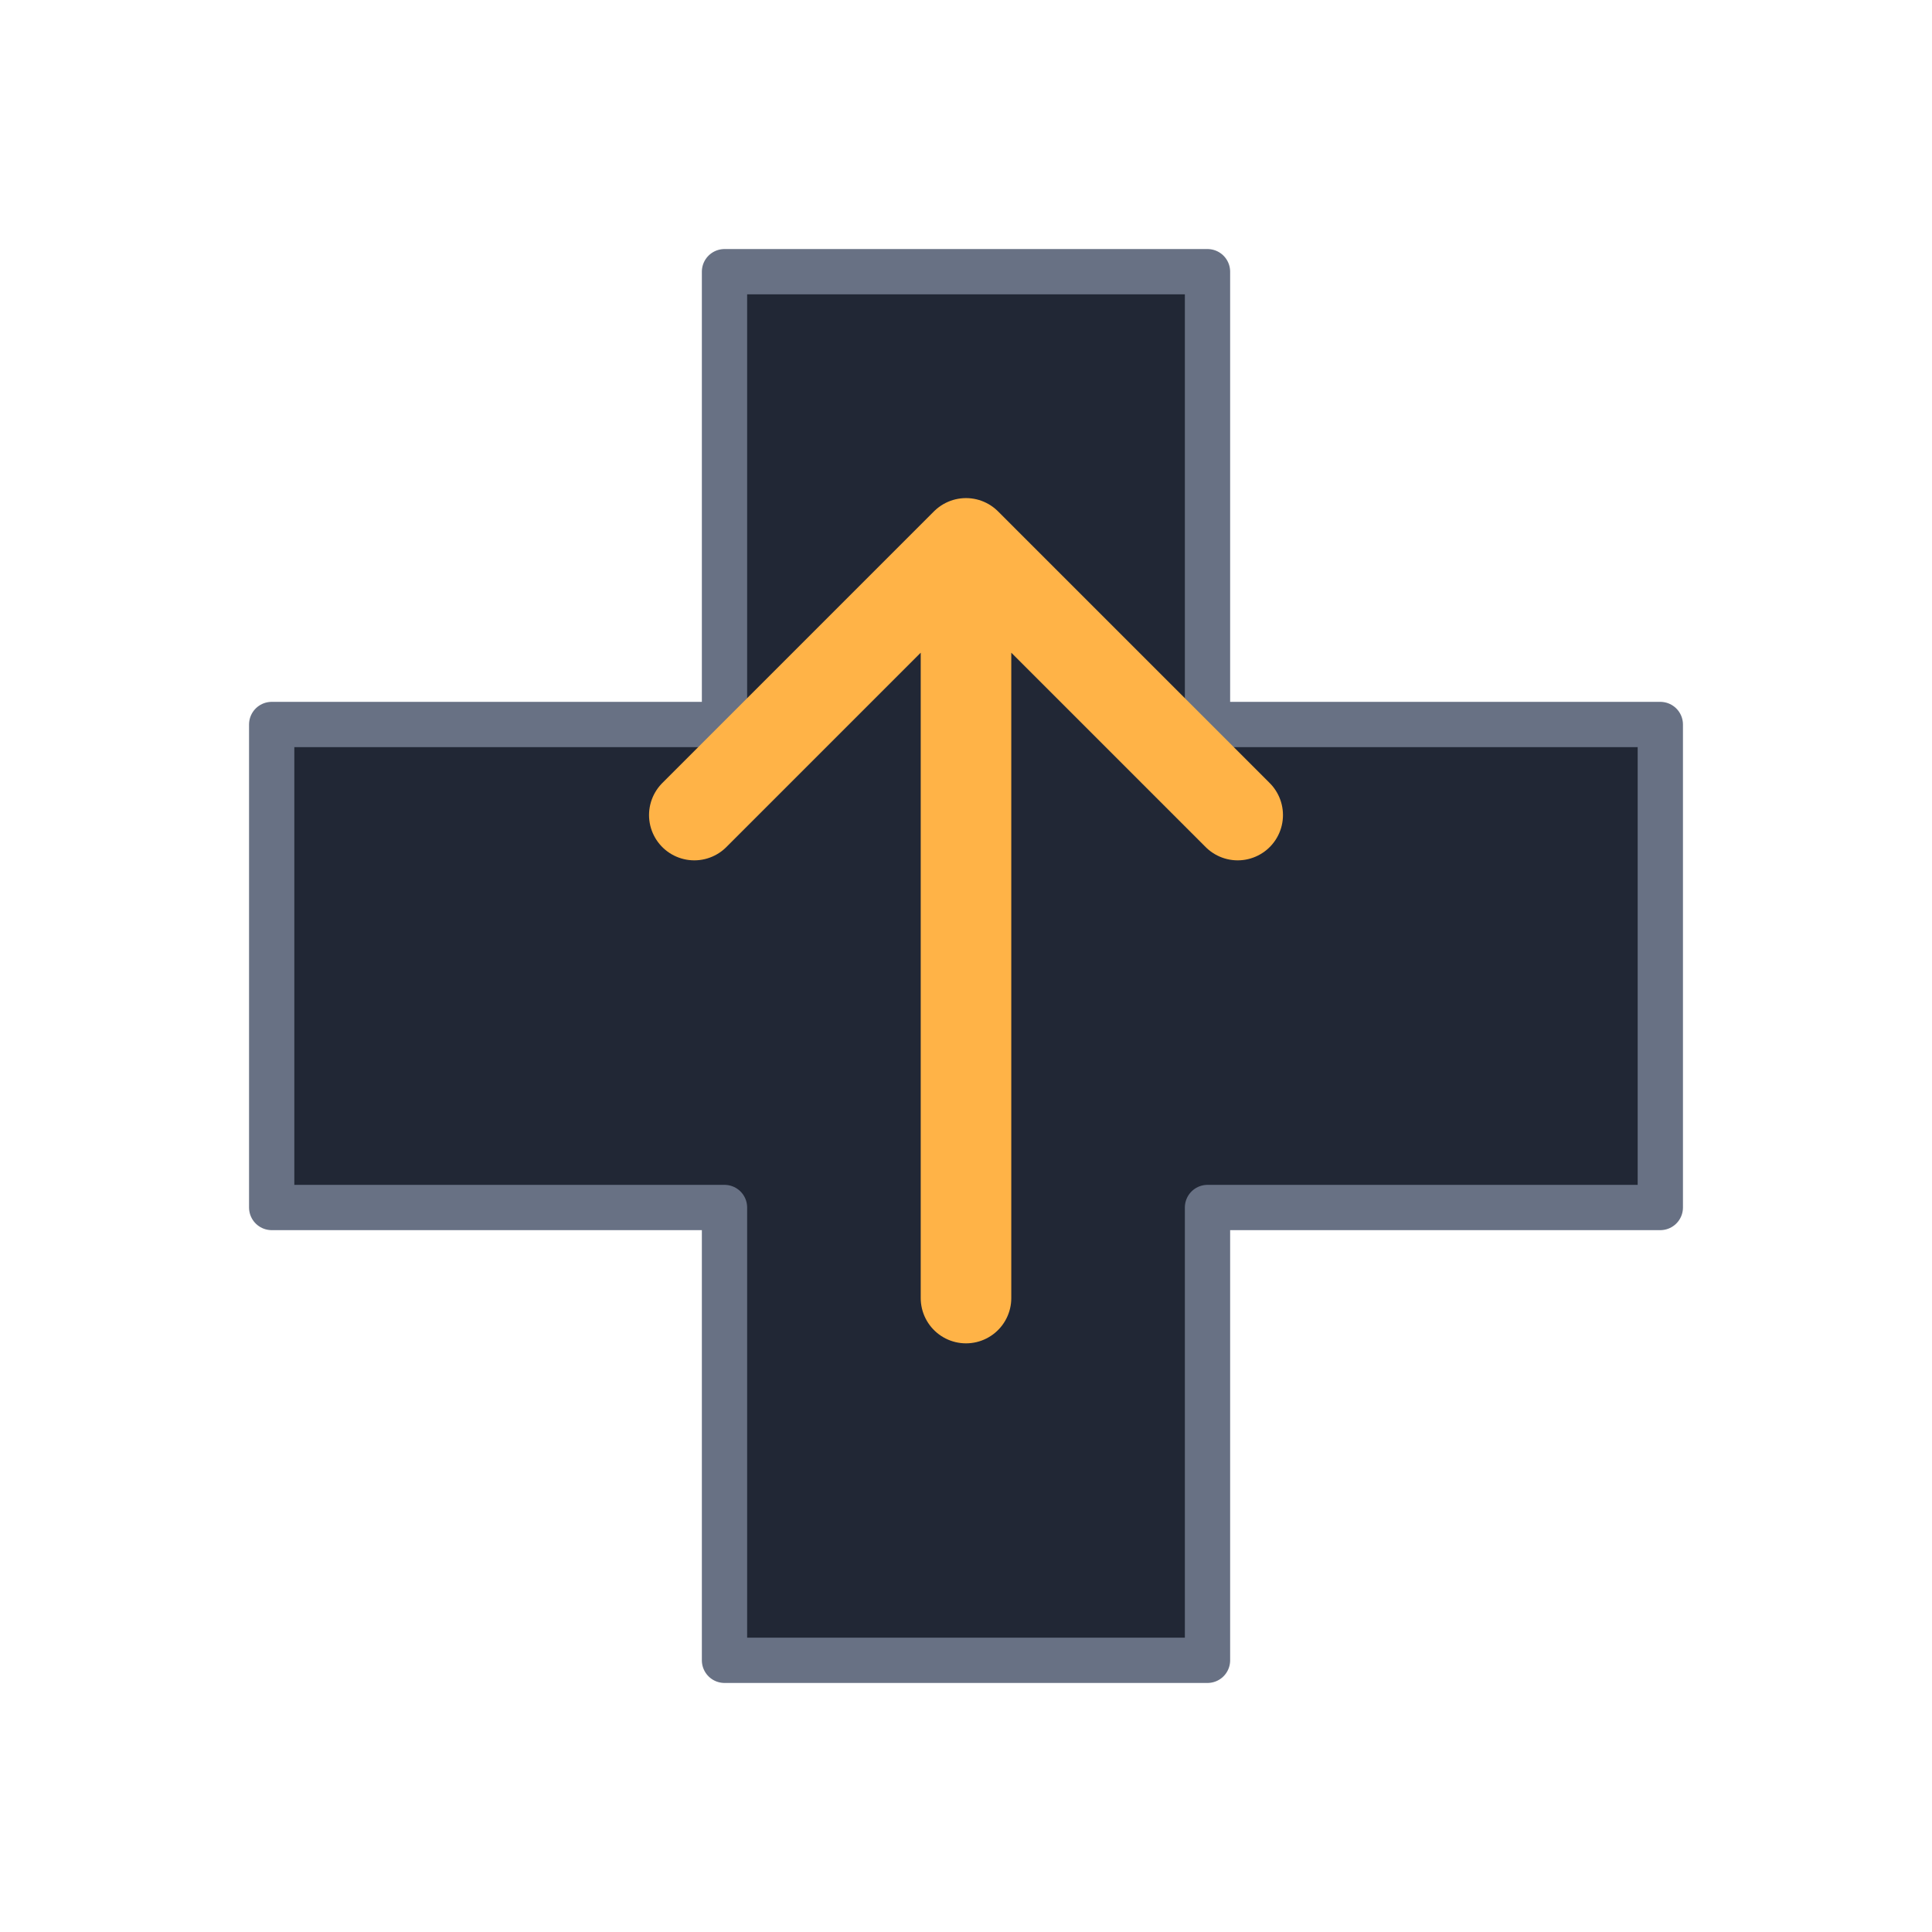
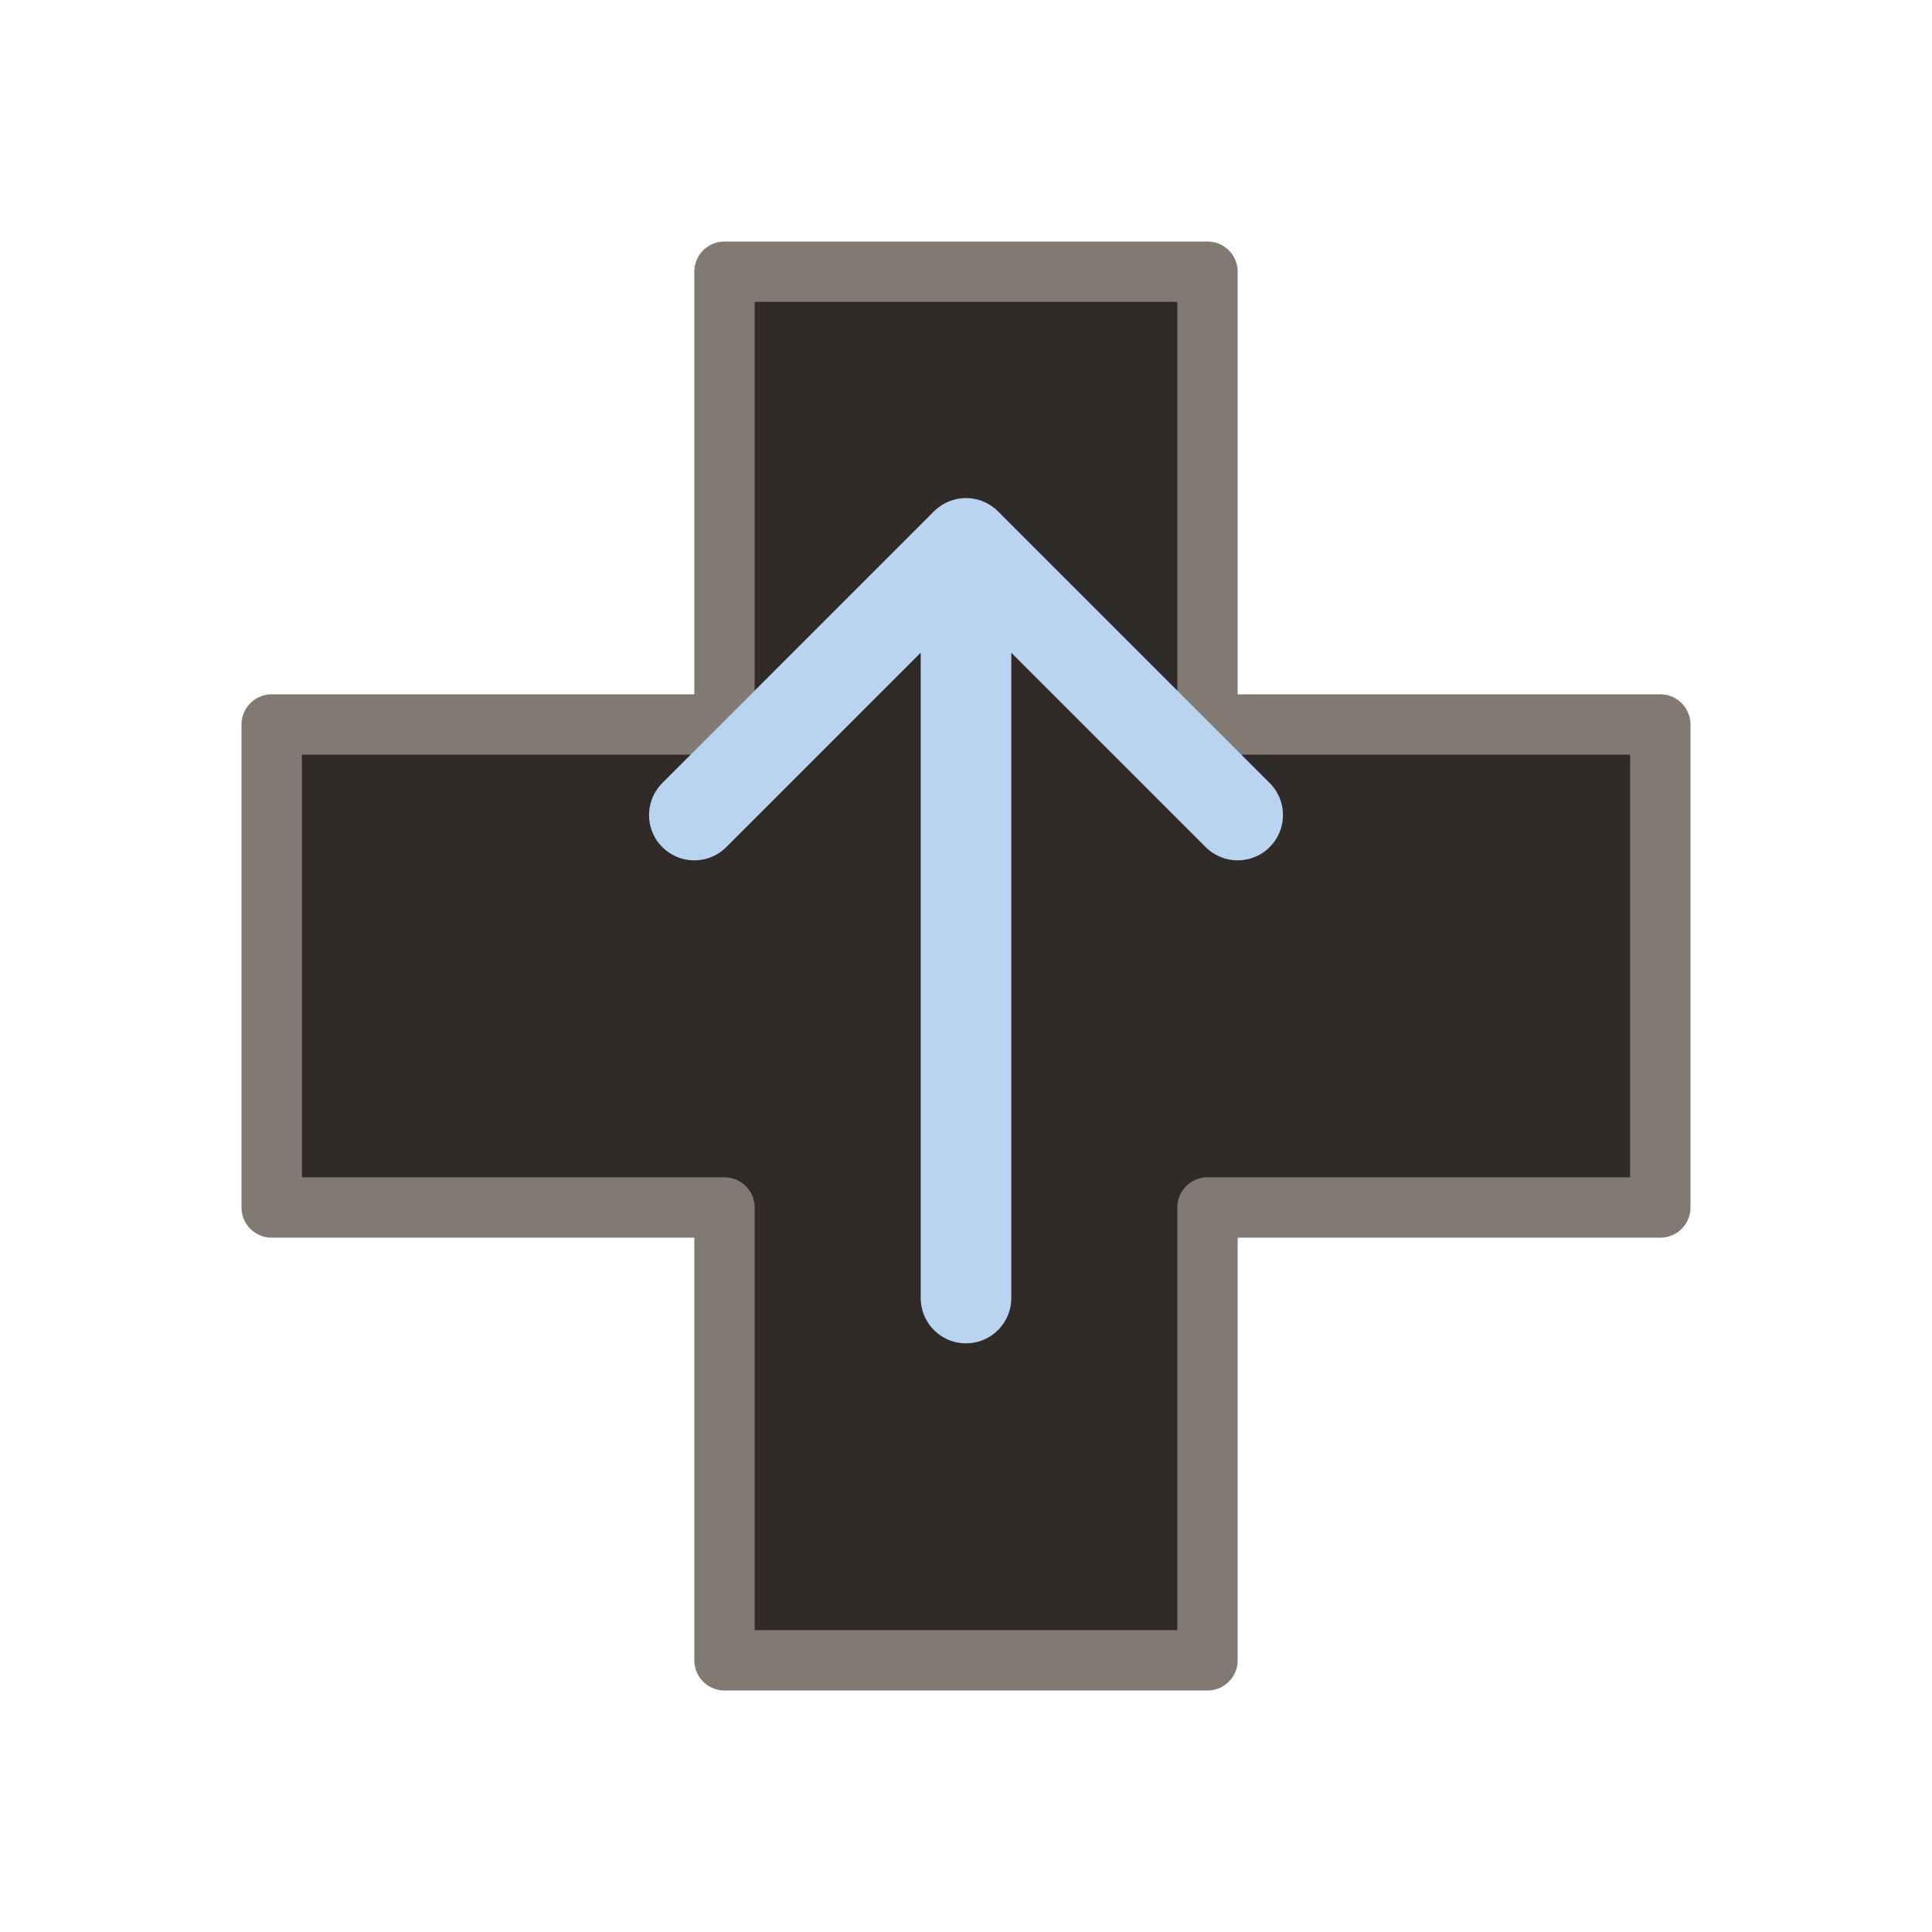
<svg xmlns="http://www.w3.org/2000/svg" width="64" height="64" viewBox="0 0 64 64" role="img" aria-label="D-pad up">
-   <defs>
-     <linearGradient id="shell" x2=".25" y2="1">
-       <stop stop-color="#343b4c" />
-       <stop offset="1" stop-color="#181d29" />
-     </linearGradient>
-   </defs>
-   <path d="M24 9 H40 V24 H55 V40 H40 V55 H24 V40 H9 V24 H24 Z" fill="#212735" stroke="#687184" stroke-width="1.5" stroke-linejoin="round" />
+   <path d="M24 9 H40 V24 H55 V40 H40 V55 H24 V40 H9 V24 H24 Z" fill="#2e2b29" stroke="#817a73" stroke-width="2" stroke-linejoin="round" />
  <g transform="rotate(0 32 32)">
-     <path d="M23 27 L32 18 L41 27 M32 19 V43" fill="none" stroke="#ffb347" stroke-width="3" stroke-linecap="round" stroke-linejoin="round" />
+     <path d="M23 27 L32 18 L41 27 M32 19 V43" fill="none" stroke="#b9d3f0" stroke-width="3" stroke-linecap="round" stroke-linejoin="round" />
  </g>
</svg>
